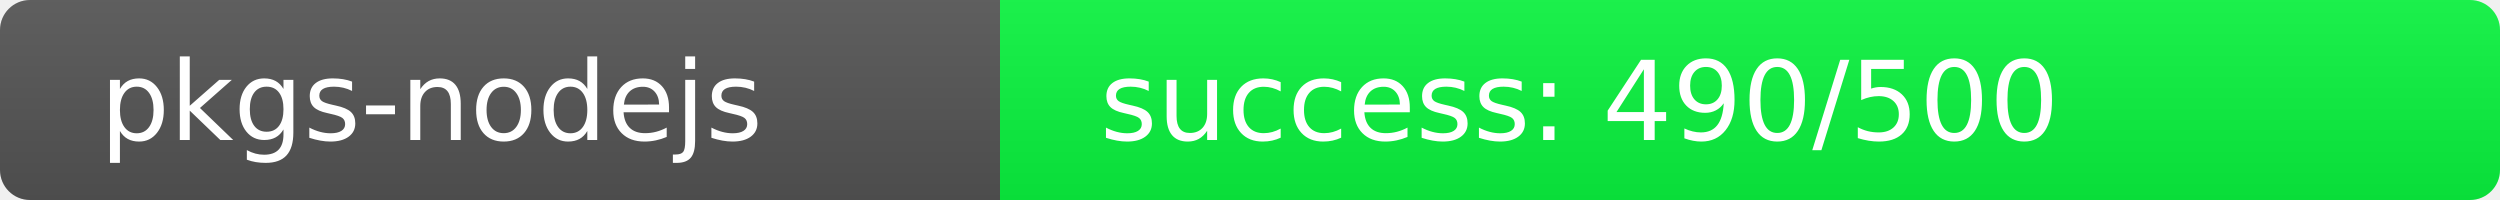
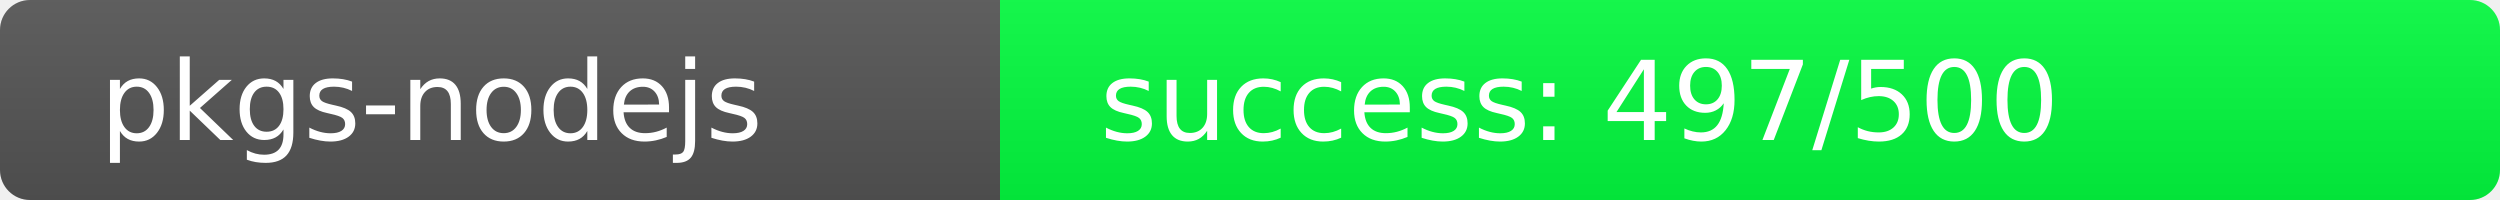
<svg xmlns="http://www.w3.org/2000/svg" width="250" height="20" role="img">
  <linearGradient id="s" x2="0" y2="100%">
    <stop offset="0" stop-color="#bbb" stop-opacity=".1" />
    <stop offset="1" stop-opacity=".1" />
  </linearGradient>
  <clipPath id="r">
    <rect width="250" height="20" rx="3" fill="#fff" />
  </clipPath>
  <g clip-path="url(#r)">
    <rect width="100" height="20" fill="#555" />
-     <rect x="100" width="150" height="20" fill="rgb(10,246,64)" />
+     <rect x="100" width="150" height="20" fill="rgb(3,253,64)" />
    <rect width="250" height="20" fill="url(#s)" />
  </g>
  <g fill="#fff" text-anchor="start" font-family="Verdana,Geneva,DejaVu Sans,sans-serif" text-rendering="geometricPrecision" font-size="110">
    <text x="100" y="140" transform="scale(.1)" fill="#fff">pkgs-nodejs</text>
-     <text x="1100" y="140" transform="scale(.1)" fill="#fff">success: 490/500</text>
+     <text x="1100" y="140" transform="scale(.1)" fill="#fff">success: 497/500</text>
  </g>
</svg>
